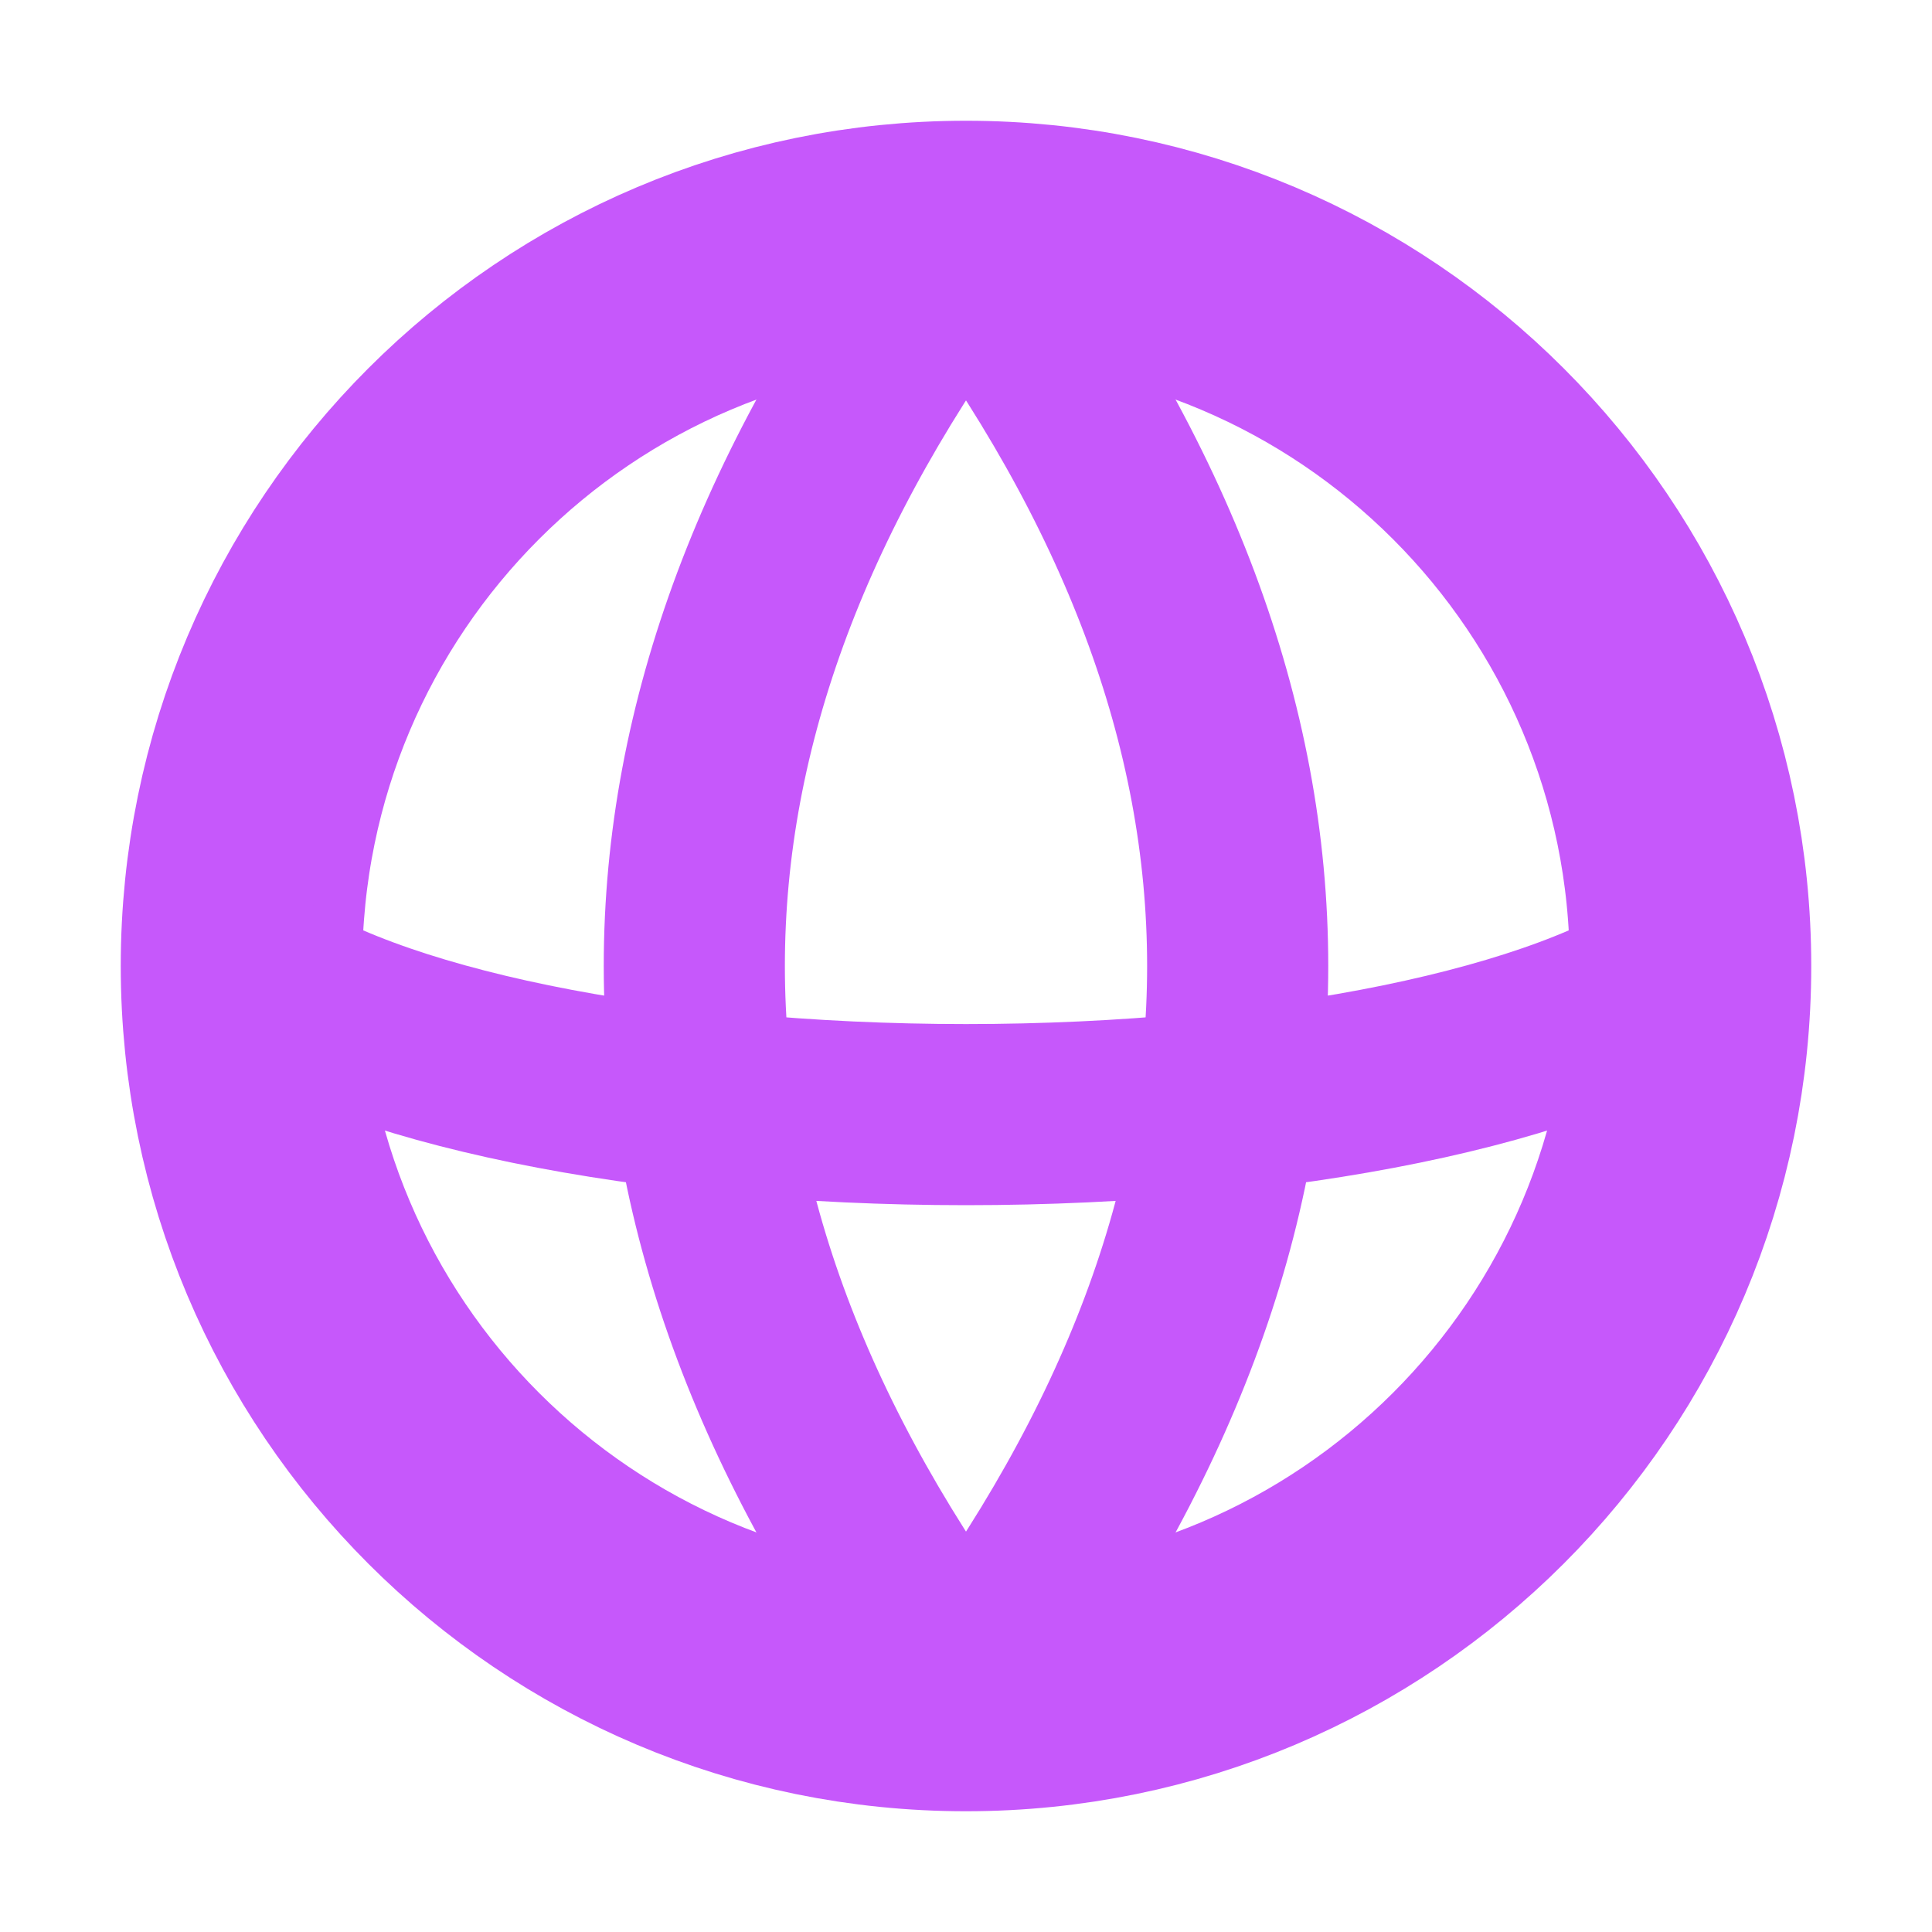
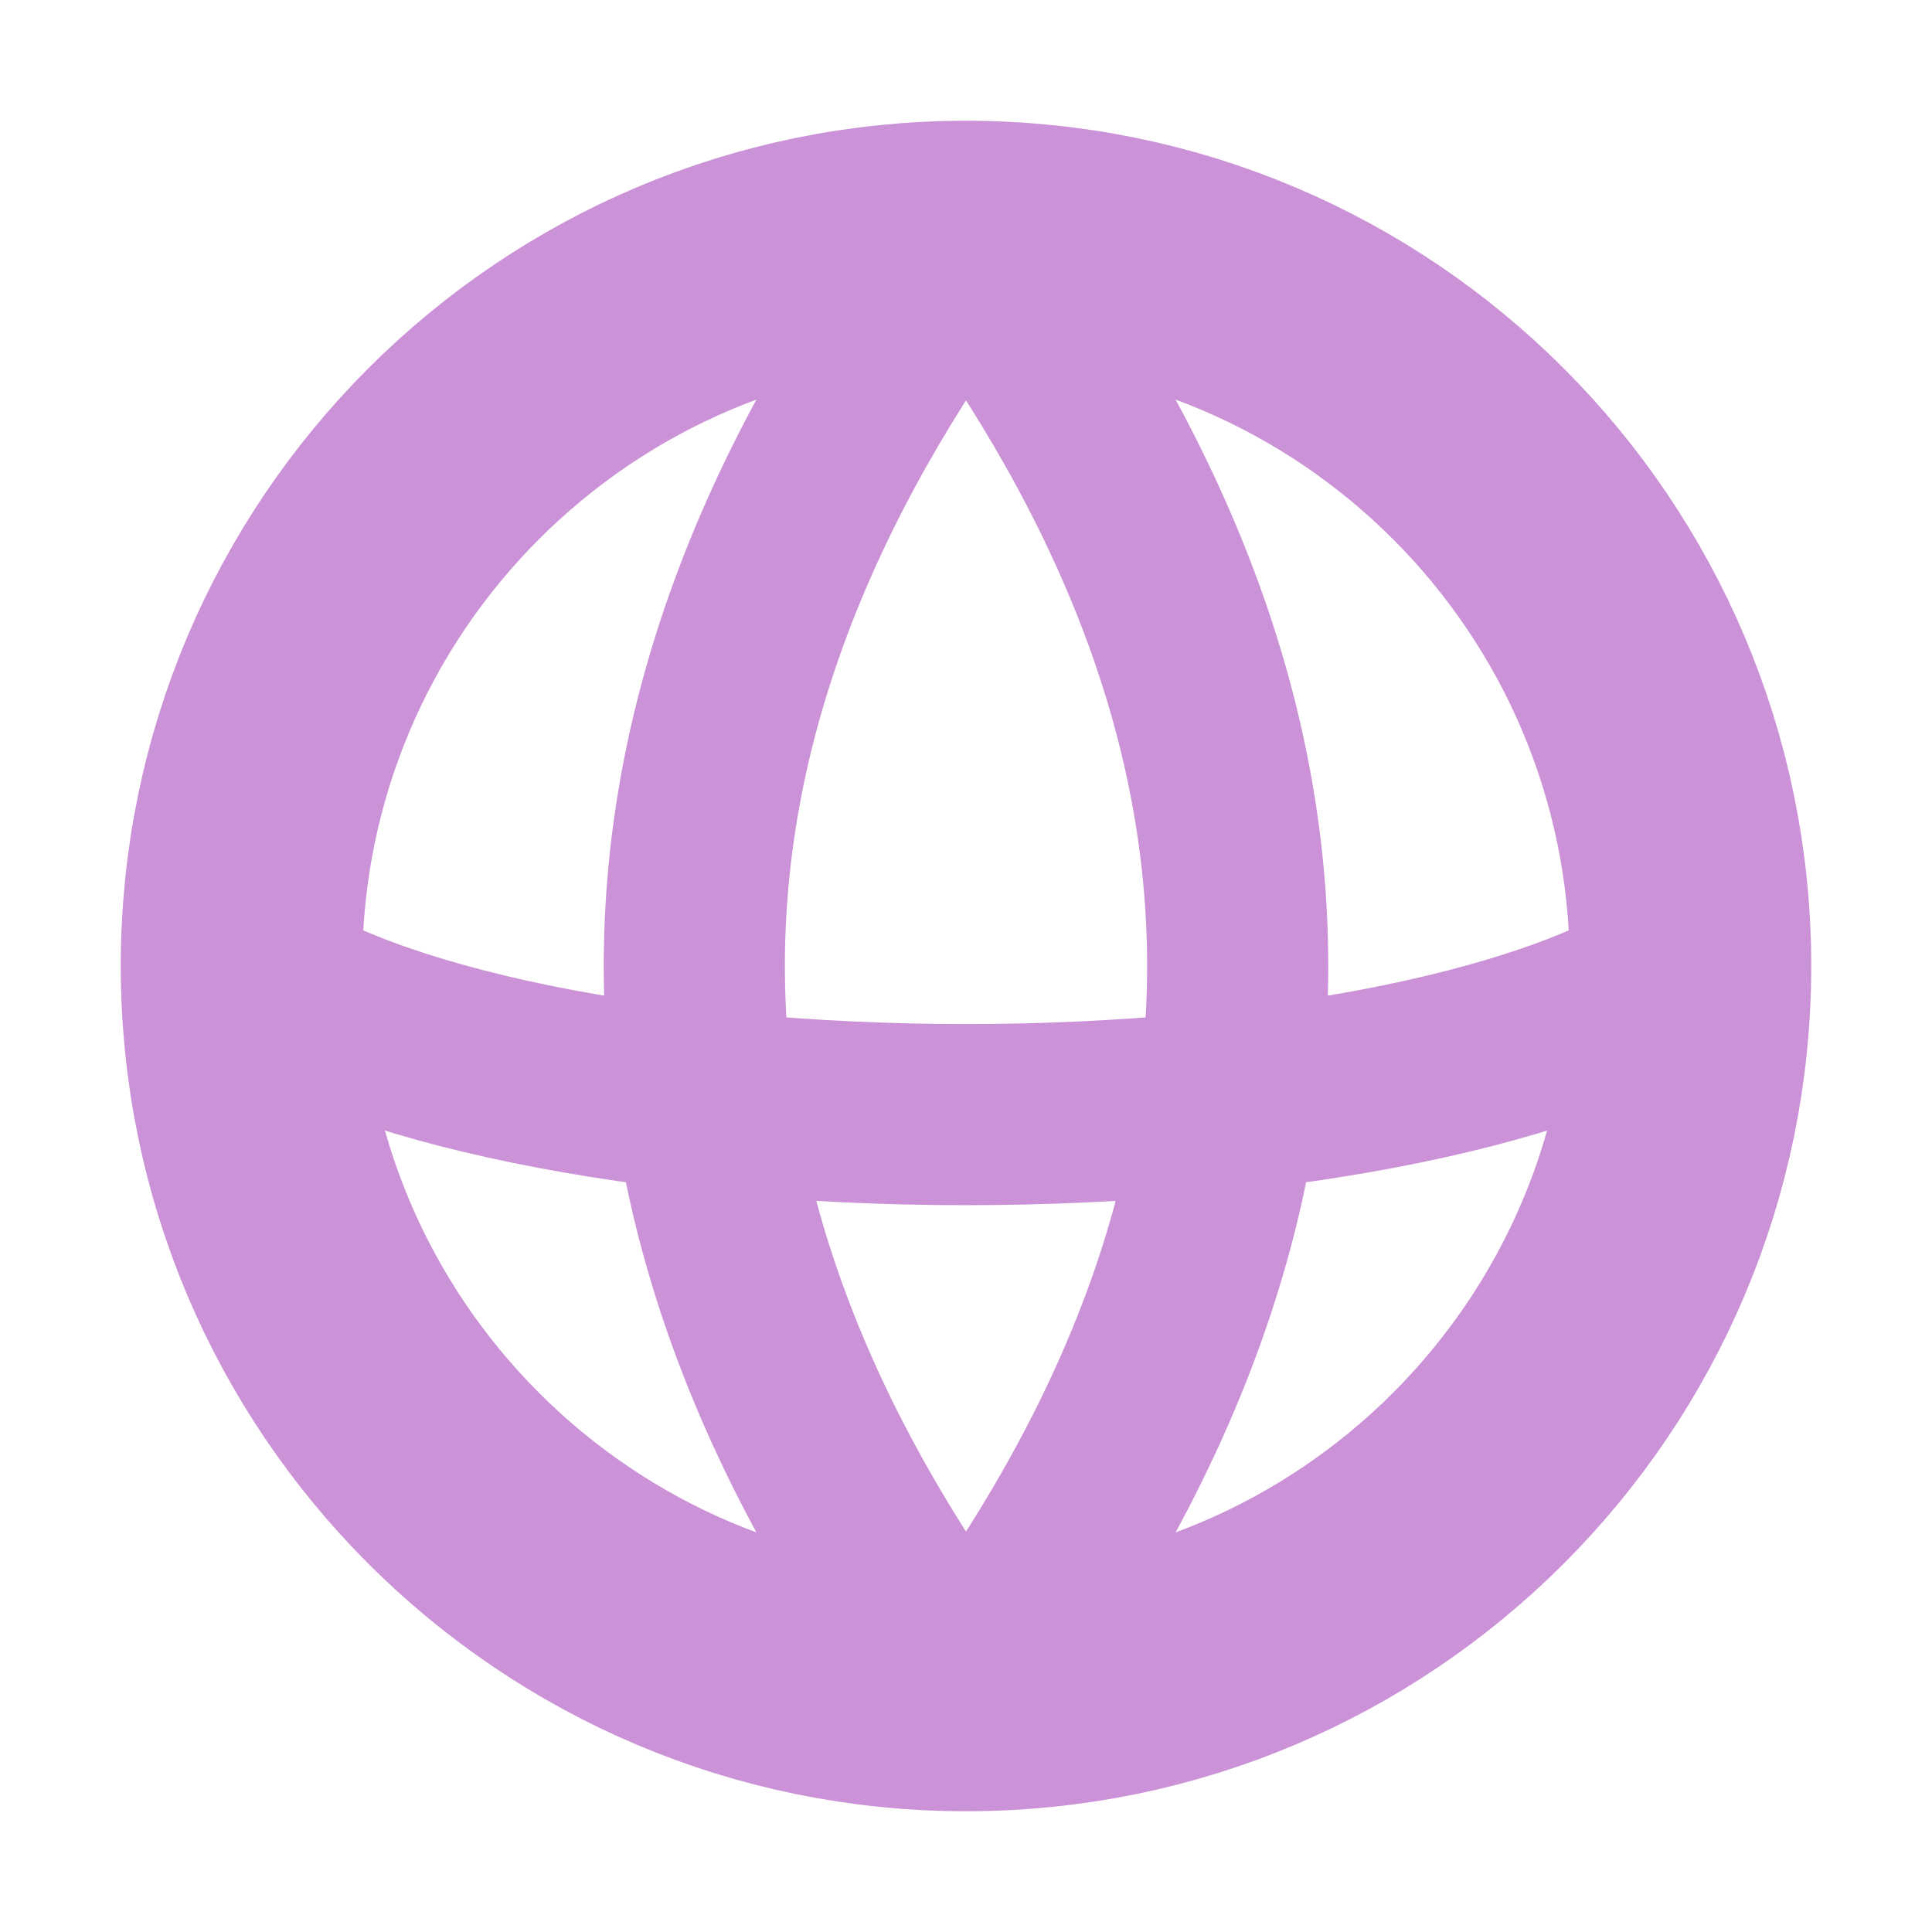
<svg xmlns="http://www.w3.org/2000/svg" width="16" height="16" version="1.1" id="svg3">
  <defs id="defs3" />
  <linearGradient id="a" y2="0" gradientUnits="userSpaceOnUse">
    <stop stop-color="#fc7f7f" id="stop1" />
    <stop offset=".5" stop-color="#fc7f7f" id="stop2" />
    <stop stop-color="#8da5f3" id="stop3" />
  </linearGradient>
-   <g fill="none" stroke="url(#a)" id="g3">
-     <circle cx="8" cy="8" r="6" stroke-width="2" id="circle3" style="fill:none;fill-opacity:1;stroke:#c658fb;stroke-opacity:1" />
-     <path stroke-width="1.5" d="M 2,8 A 6.5,2 0 0 0 14,8 M 8,2 C 5,6 5,10 8,14 M 8,2 c 3,4 3,8 0,12" id="path3" style="display:inline;fill:none;fill-opacity:1;stroke:#c658fb;stroke-opacity:1" />
+   <g fill="none" stroke="url(#a)" id="g3" style="fill:none;fill-opacity:1;stroke:#cc92d7;stroke-opacity:1">
+     <circle cx="8" cy="8" r="6" stroke-width="2" id="circle3" style="display:inline;fill:none;fill-opacity:1;stroke:#cc92d7;stroke-opacity:1" />
+     <path stroke-width="1.5" d="M 2,8 A 6.5,2 0 0 0 14,8 M 8,2 C 5,6 5,10 8,14 M 8,2 c 3,4 3,8 0,12" id="path3" style="display:inline;fill:none;fill-opacity:1;stroke:#cc92d7;stroke-opacity:1" />
  </g>
</svg>
